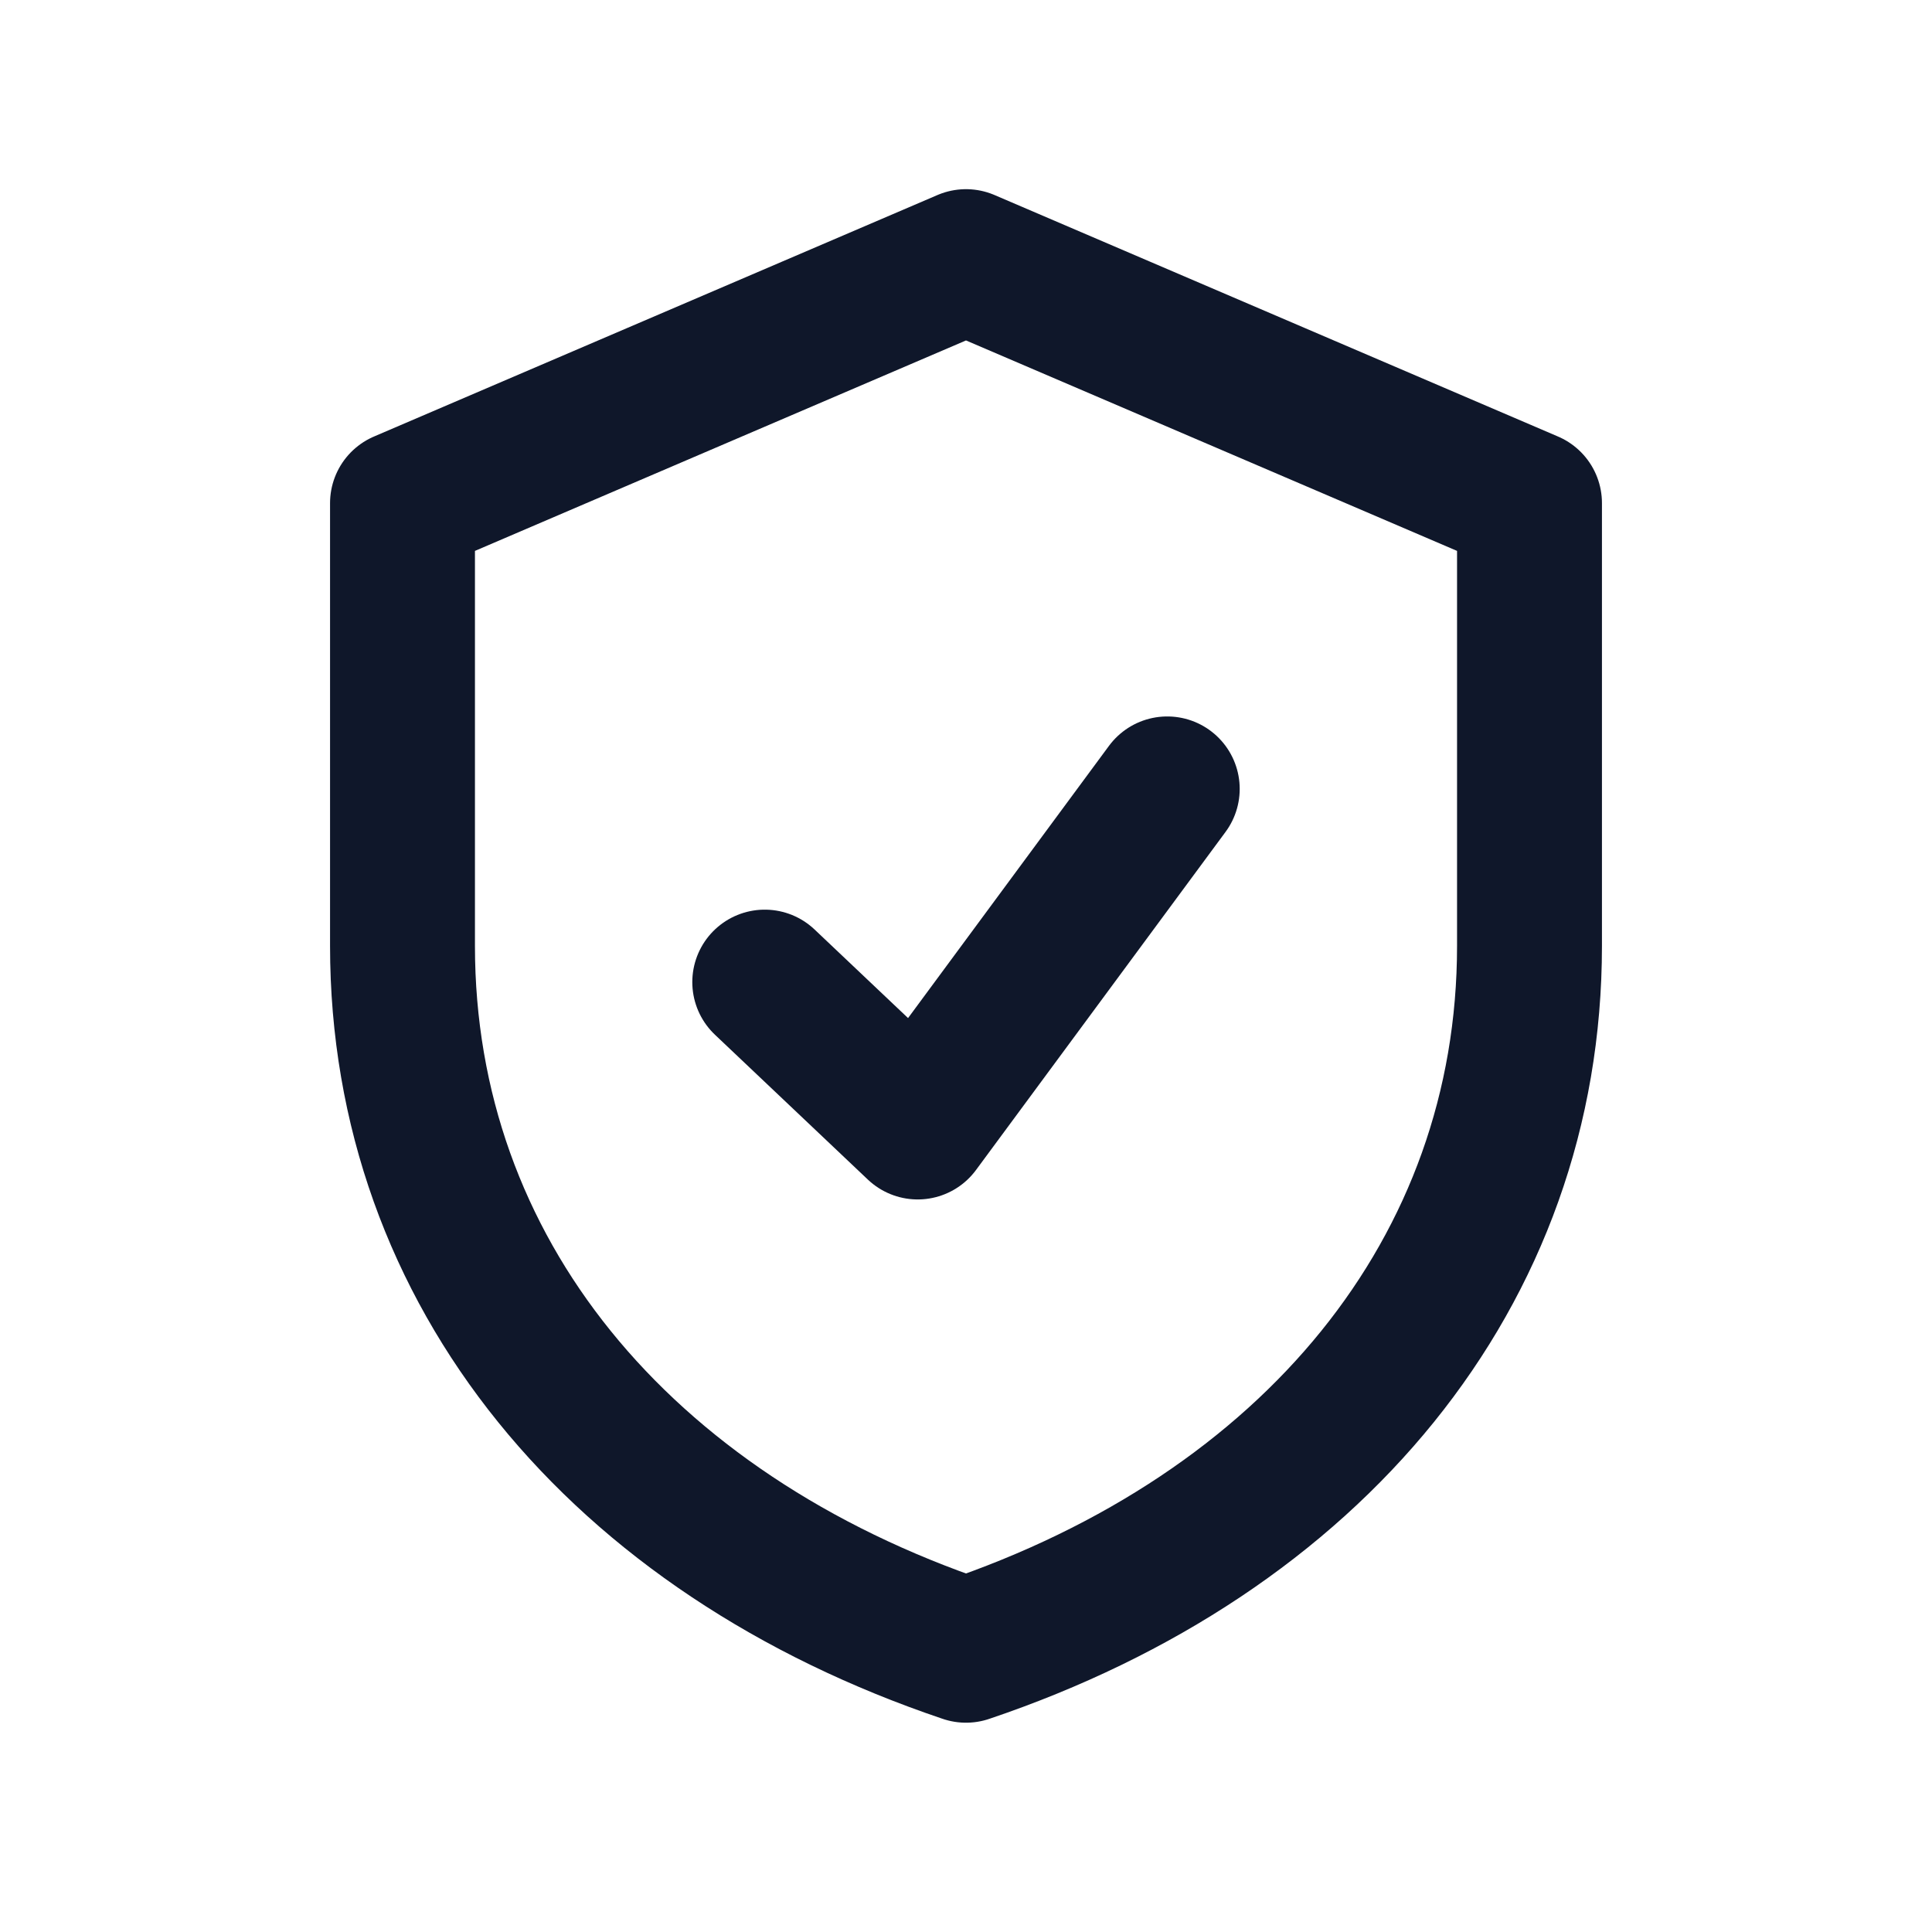
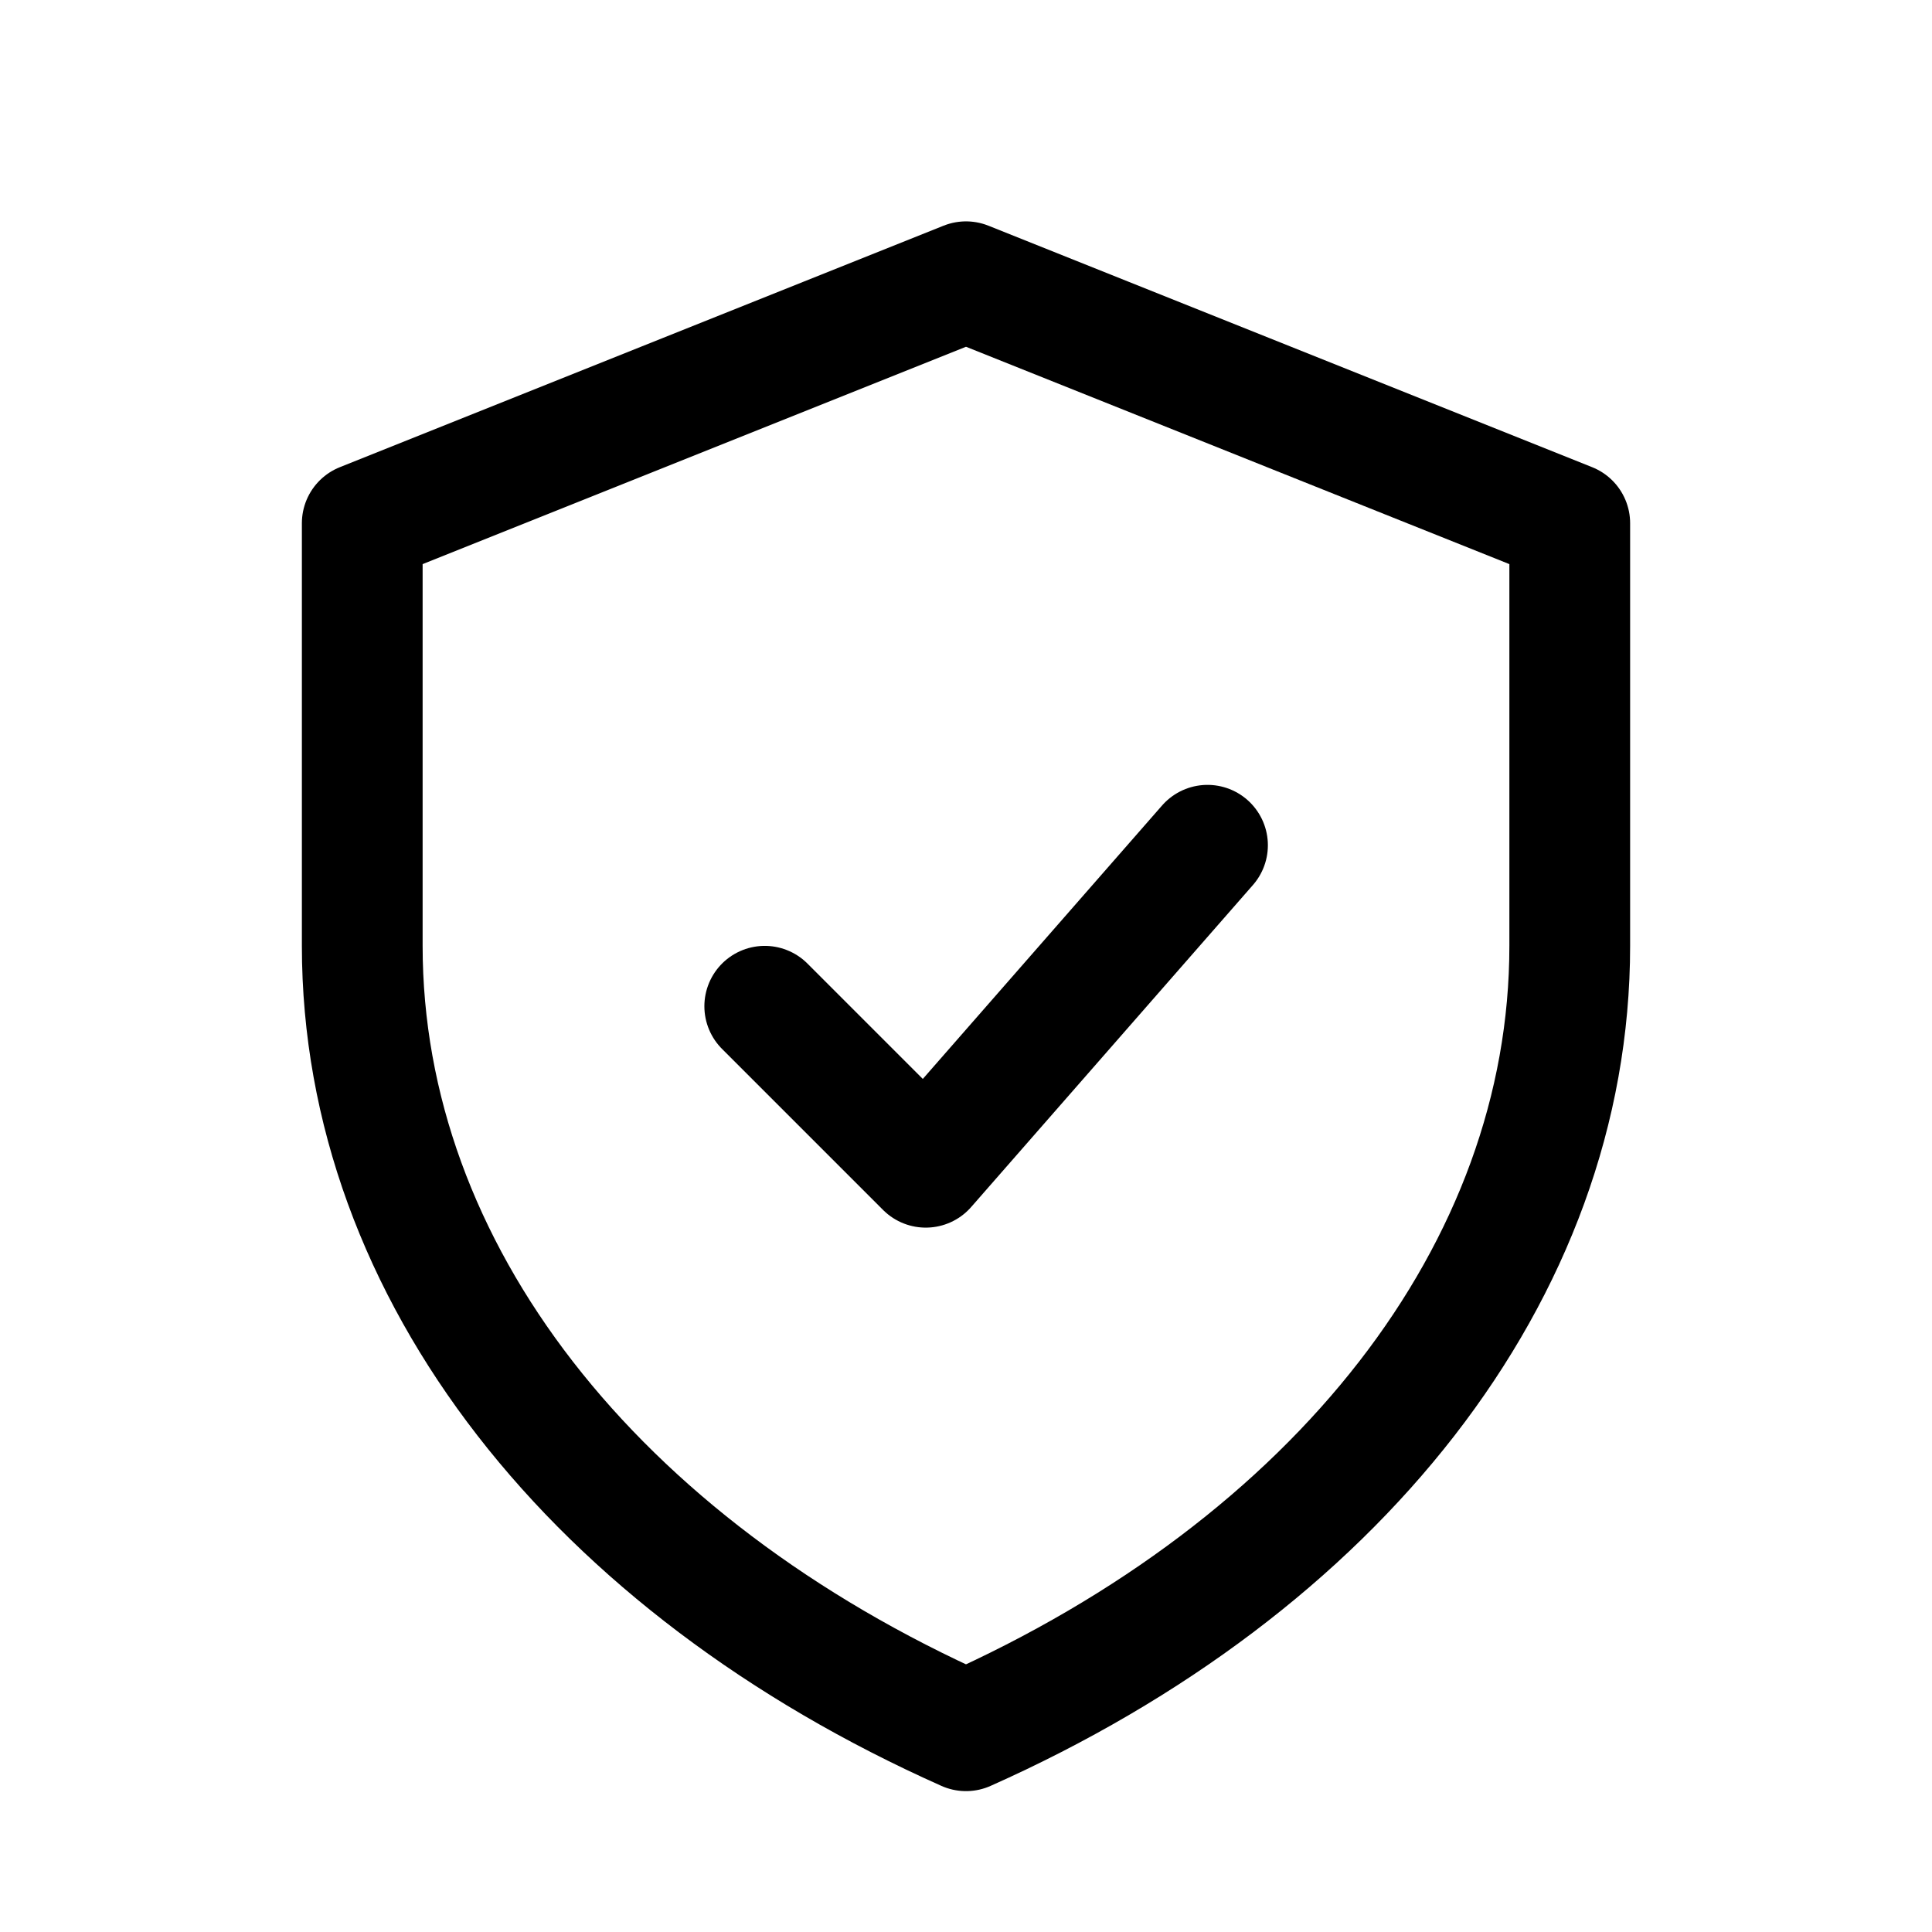
- <svg xmlns="http://www.w3.org/2000/svg" viewBox="0 0 24 24" fill="none" stroke="#0f172a" stroke-width="1.8" stroke-linecap="round" stroke-linejoin="round">
-   <path d="M12 3.25 5 6.25v5.5c0 4.05 2.7 7.3 7 8.75 4.3-1.45 7-4.7 7-8.75v-5.5z" />
-   <path d="M9.5 12.2 11.4 14l3.1-4.2" />
+ <svg xmlns="http://www.w3.org/2000/svg" width="24" height="24" viewBox="0 0 24 24" fill="none" stroke="currentColor" stroke-width="1.5" stroke-linecap="round" stroke-linejoin="round" aria-hidden="true" focusable="false">
+   <path d="M4.5 6.5l7.5-3 7.5 3v5.25c0 4.05-2.9 7.7-7.5 9.75-4.6-2.05-7.5-5.7-7.5-9.75V6.5z" />
+   <path d="M9.5 12.5l2 2 3.5-4" />
</svg>
